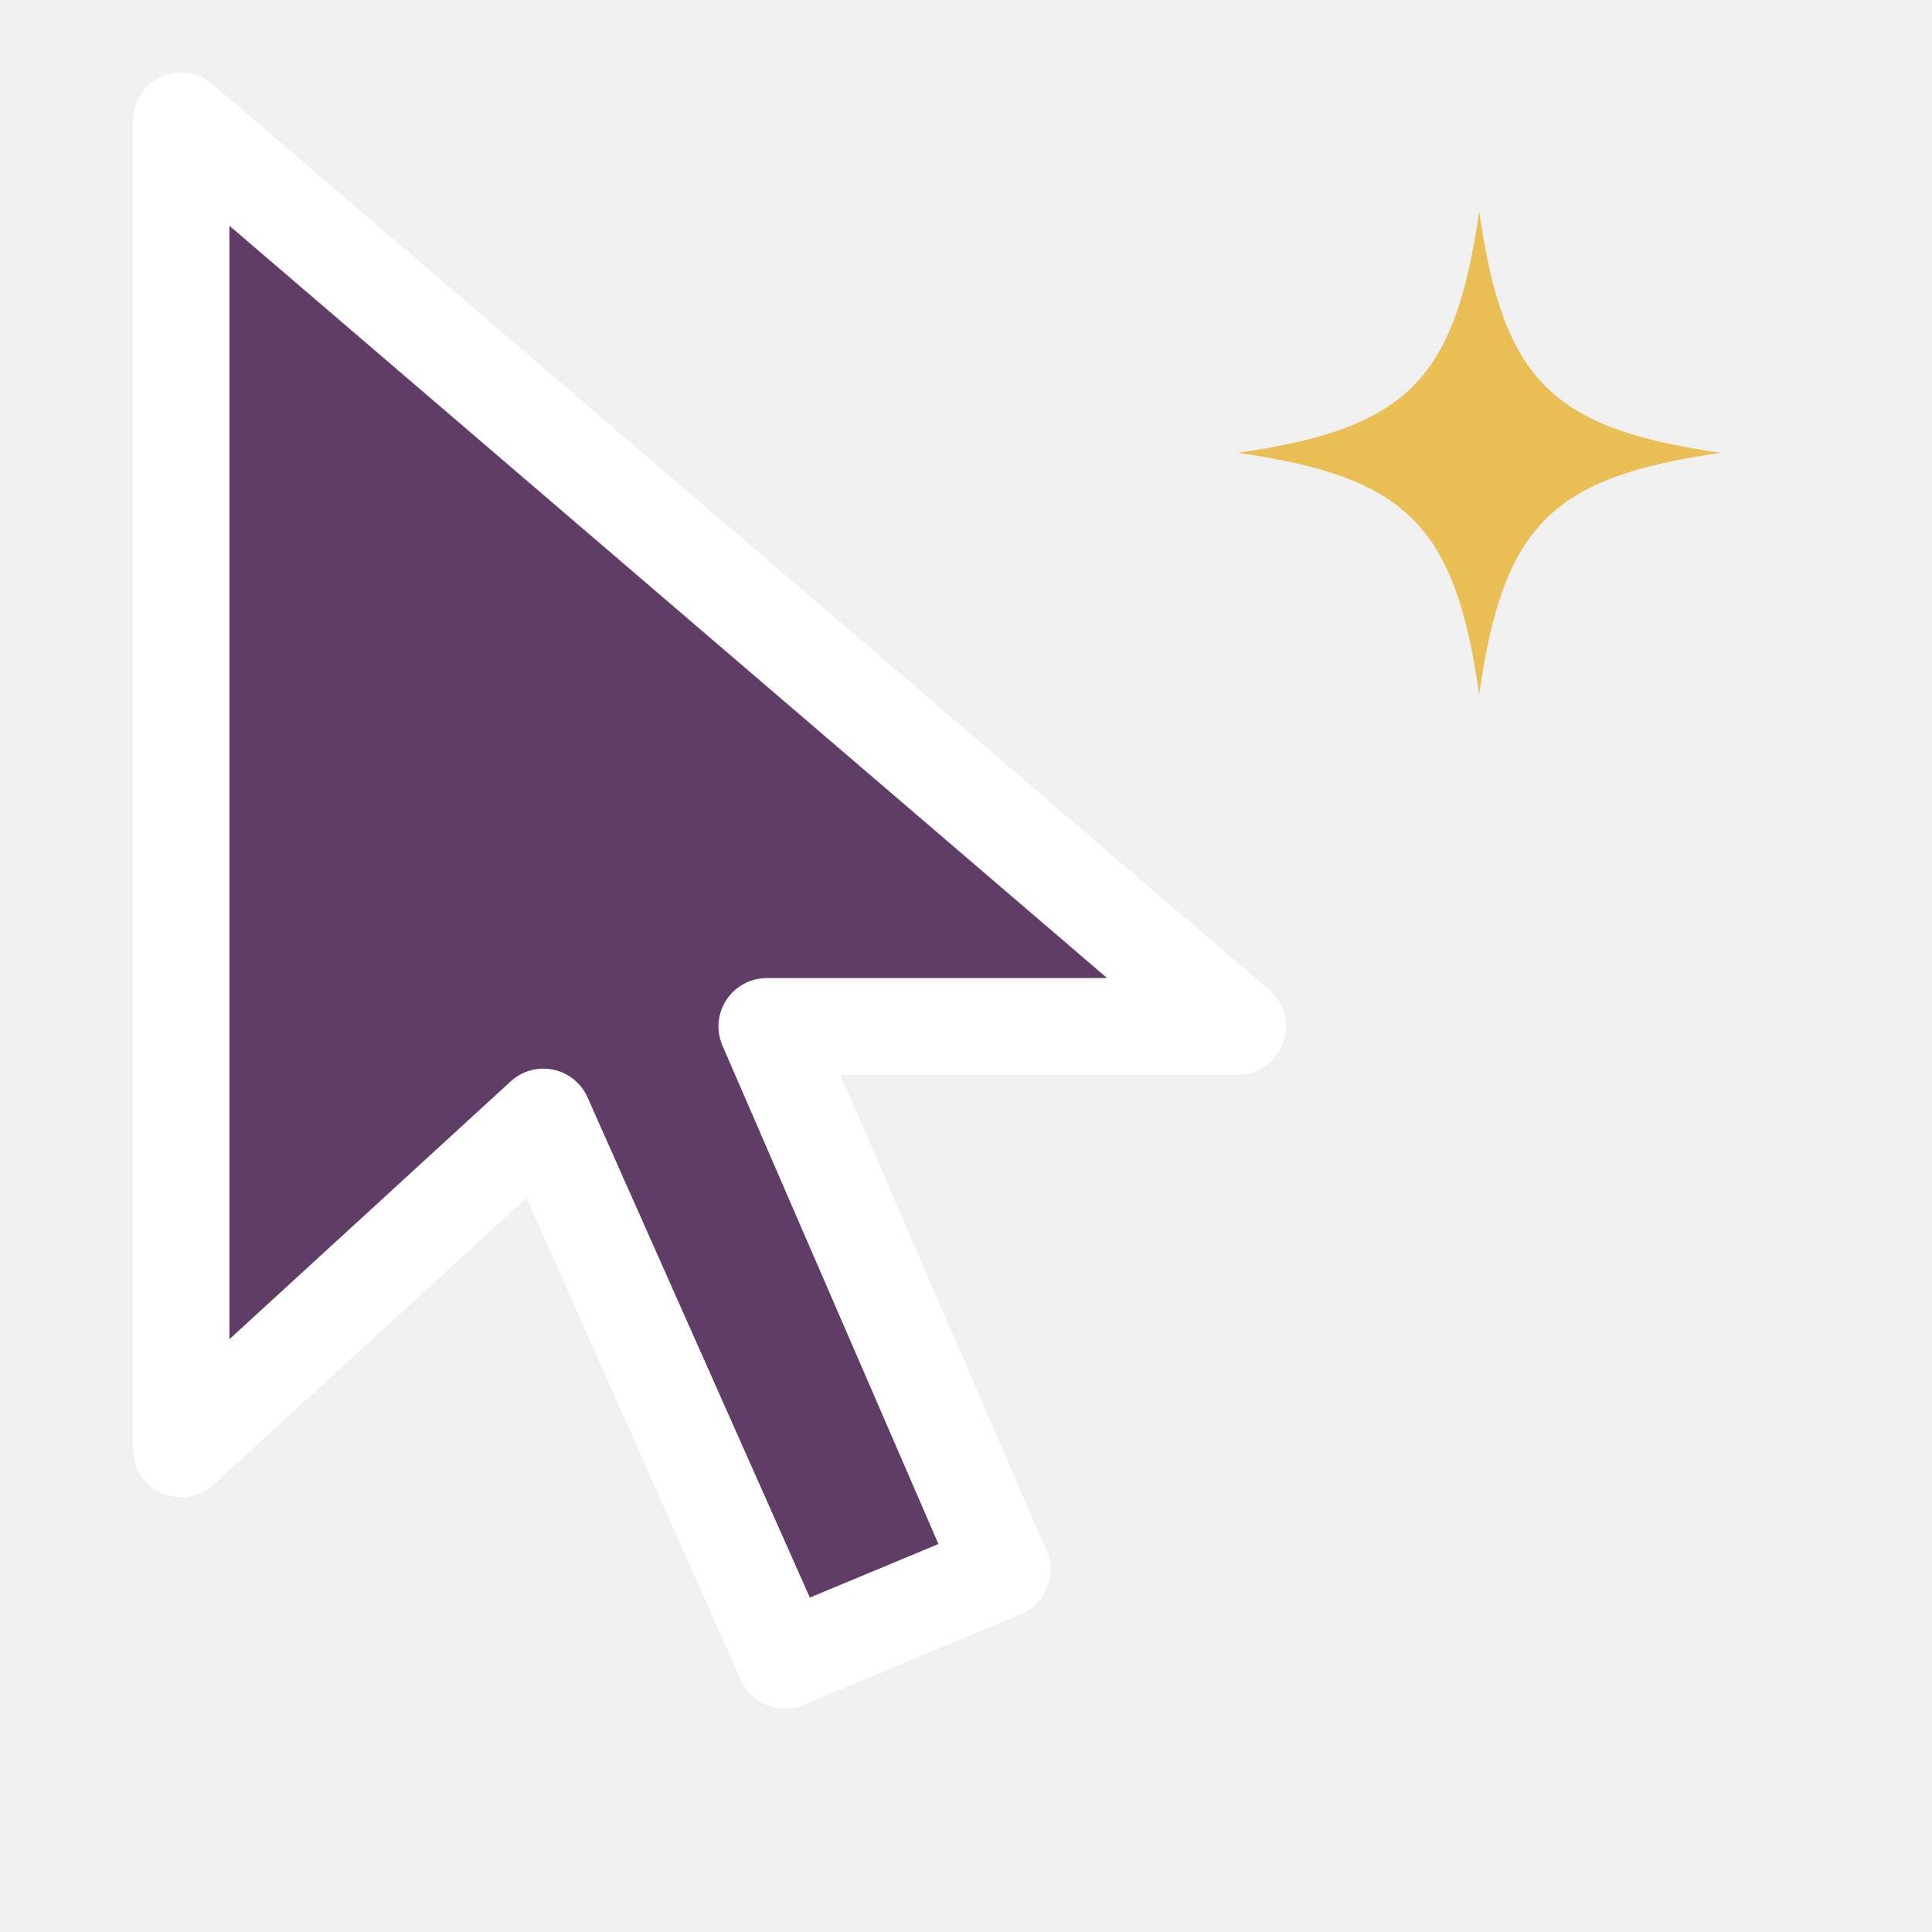
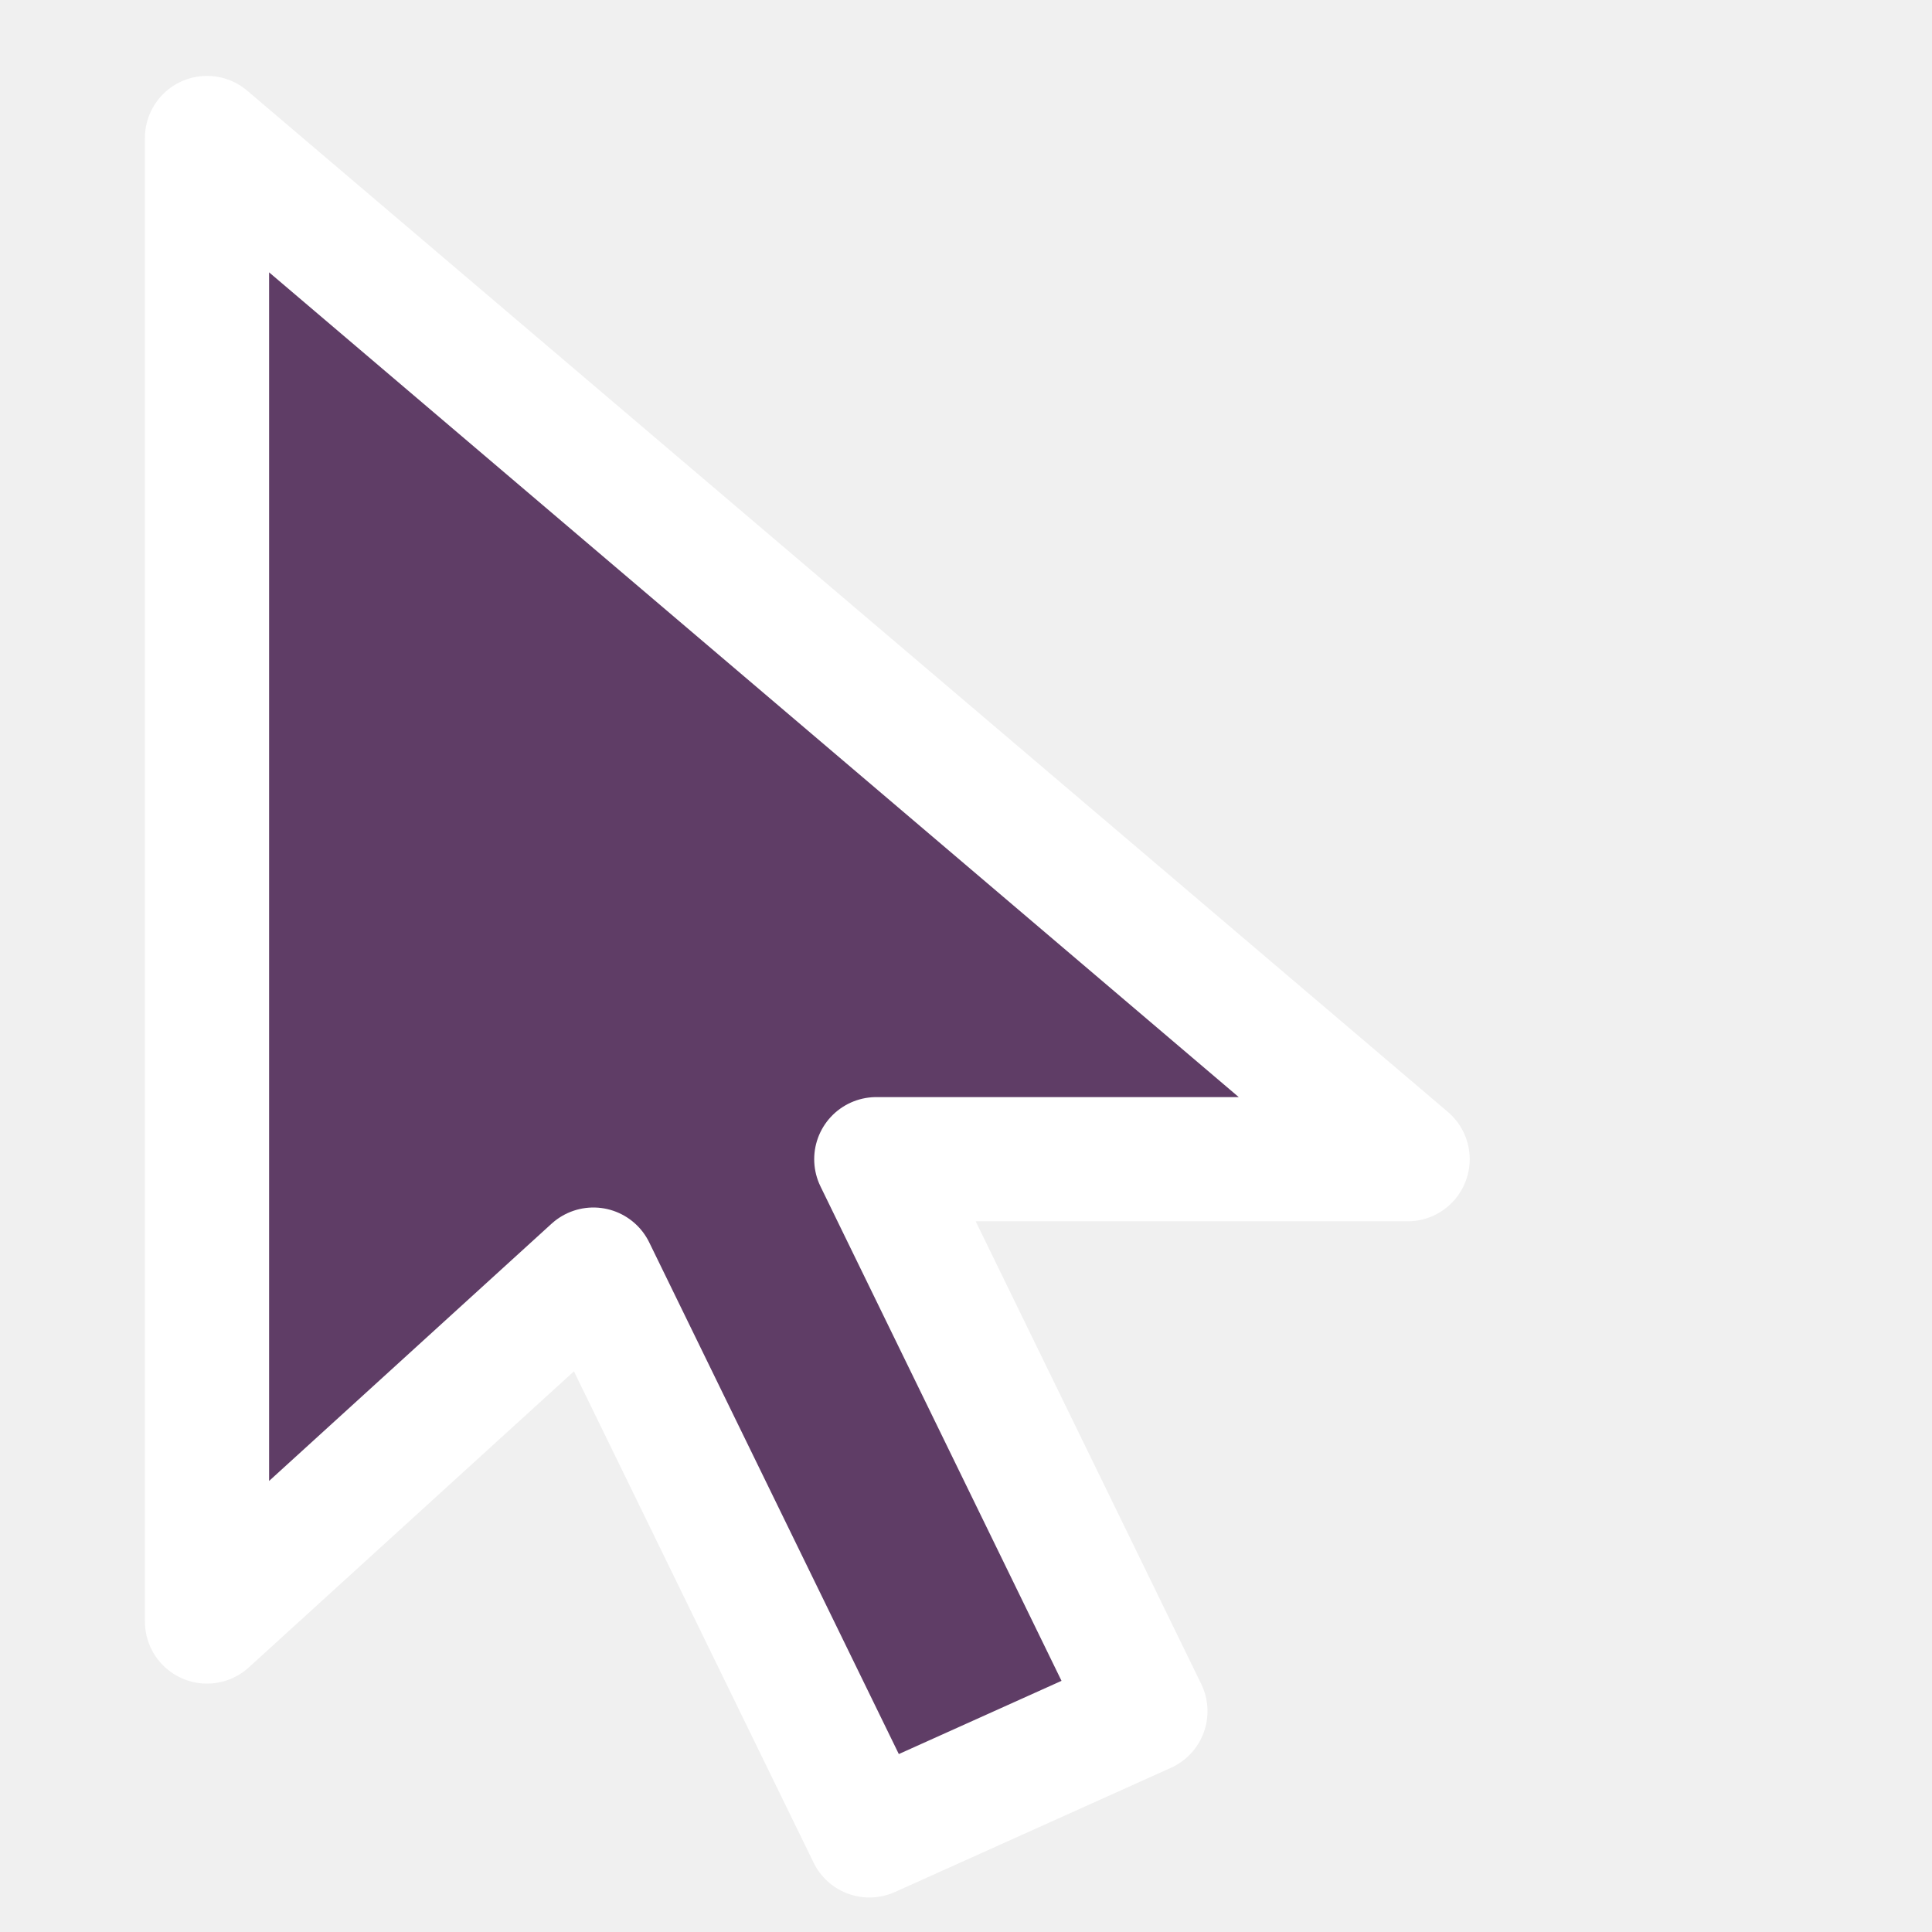
- <svg xmlns="http://www.w3.org/2000/svg" width="32" height="32" viewBox="0 0 32 32">
-   <path d="M3 2 L3 24 L9 18.5 L13 27.5 L16.6 26 L12.7 17 L20.5 17 Z" fill="#5F3D66" stroke="#FFFFFF" stroke-width="1.6" stroke-linejoin="round" />
-   <path d="M24.5 3.5 C24.9 6.3 25.7 7.1 28.5 7.5 C25.7 7.9 24.9 8.7 24.5 11.5 C24.1 8.7 23.3 7.9 20.5 7.5 C23.3 7.1 24.1 6.3 24.5 3.5Z" fill="#E9BE55" />
+ <svg xmlns="http://www.w3.org/2000/svg" width="28" height="28" viewBox="0 0 28 28">
+   <path d="M3 2 L3 23.5 L8.6 18.4 L12.6 26.6 L16.6 24.8 L12.7 16.8 L20.4 16.8 Z" fill="#5F3D66" stroke="#FFFFFF" stroke-width="1.8" stroke-linejoin="round" />
</svg>
